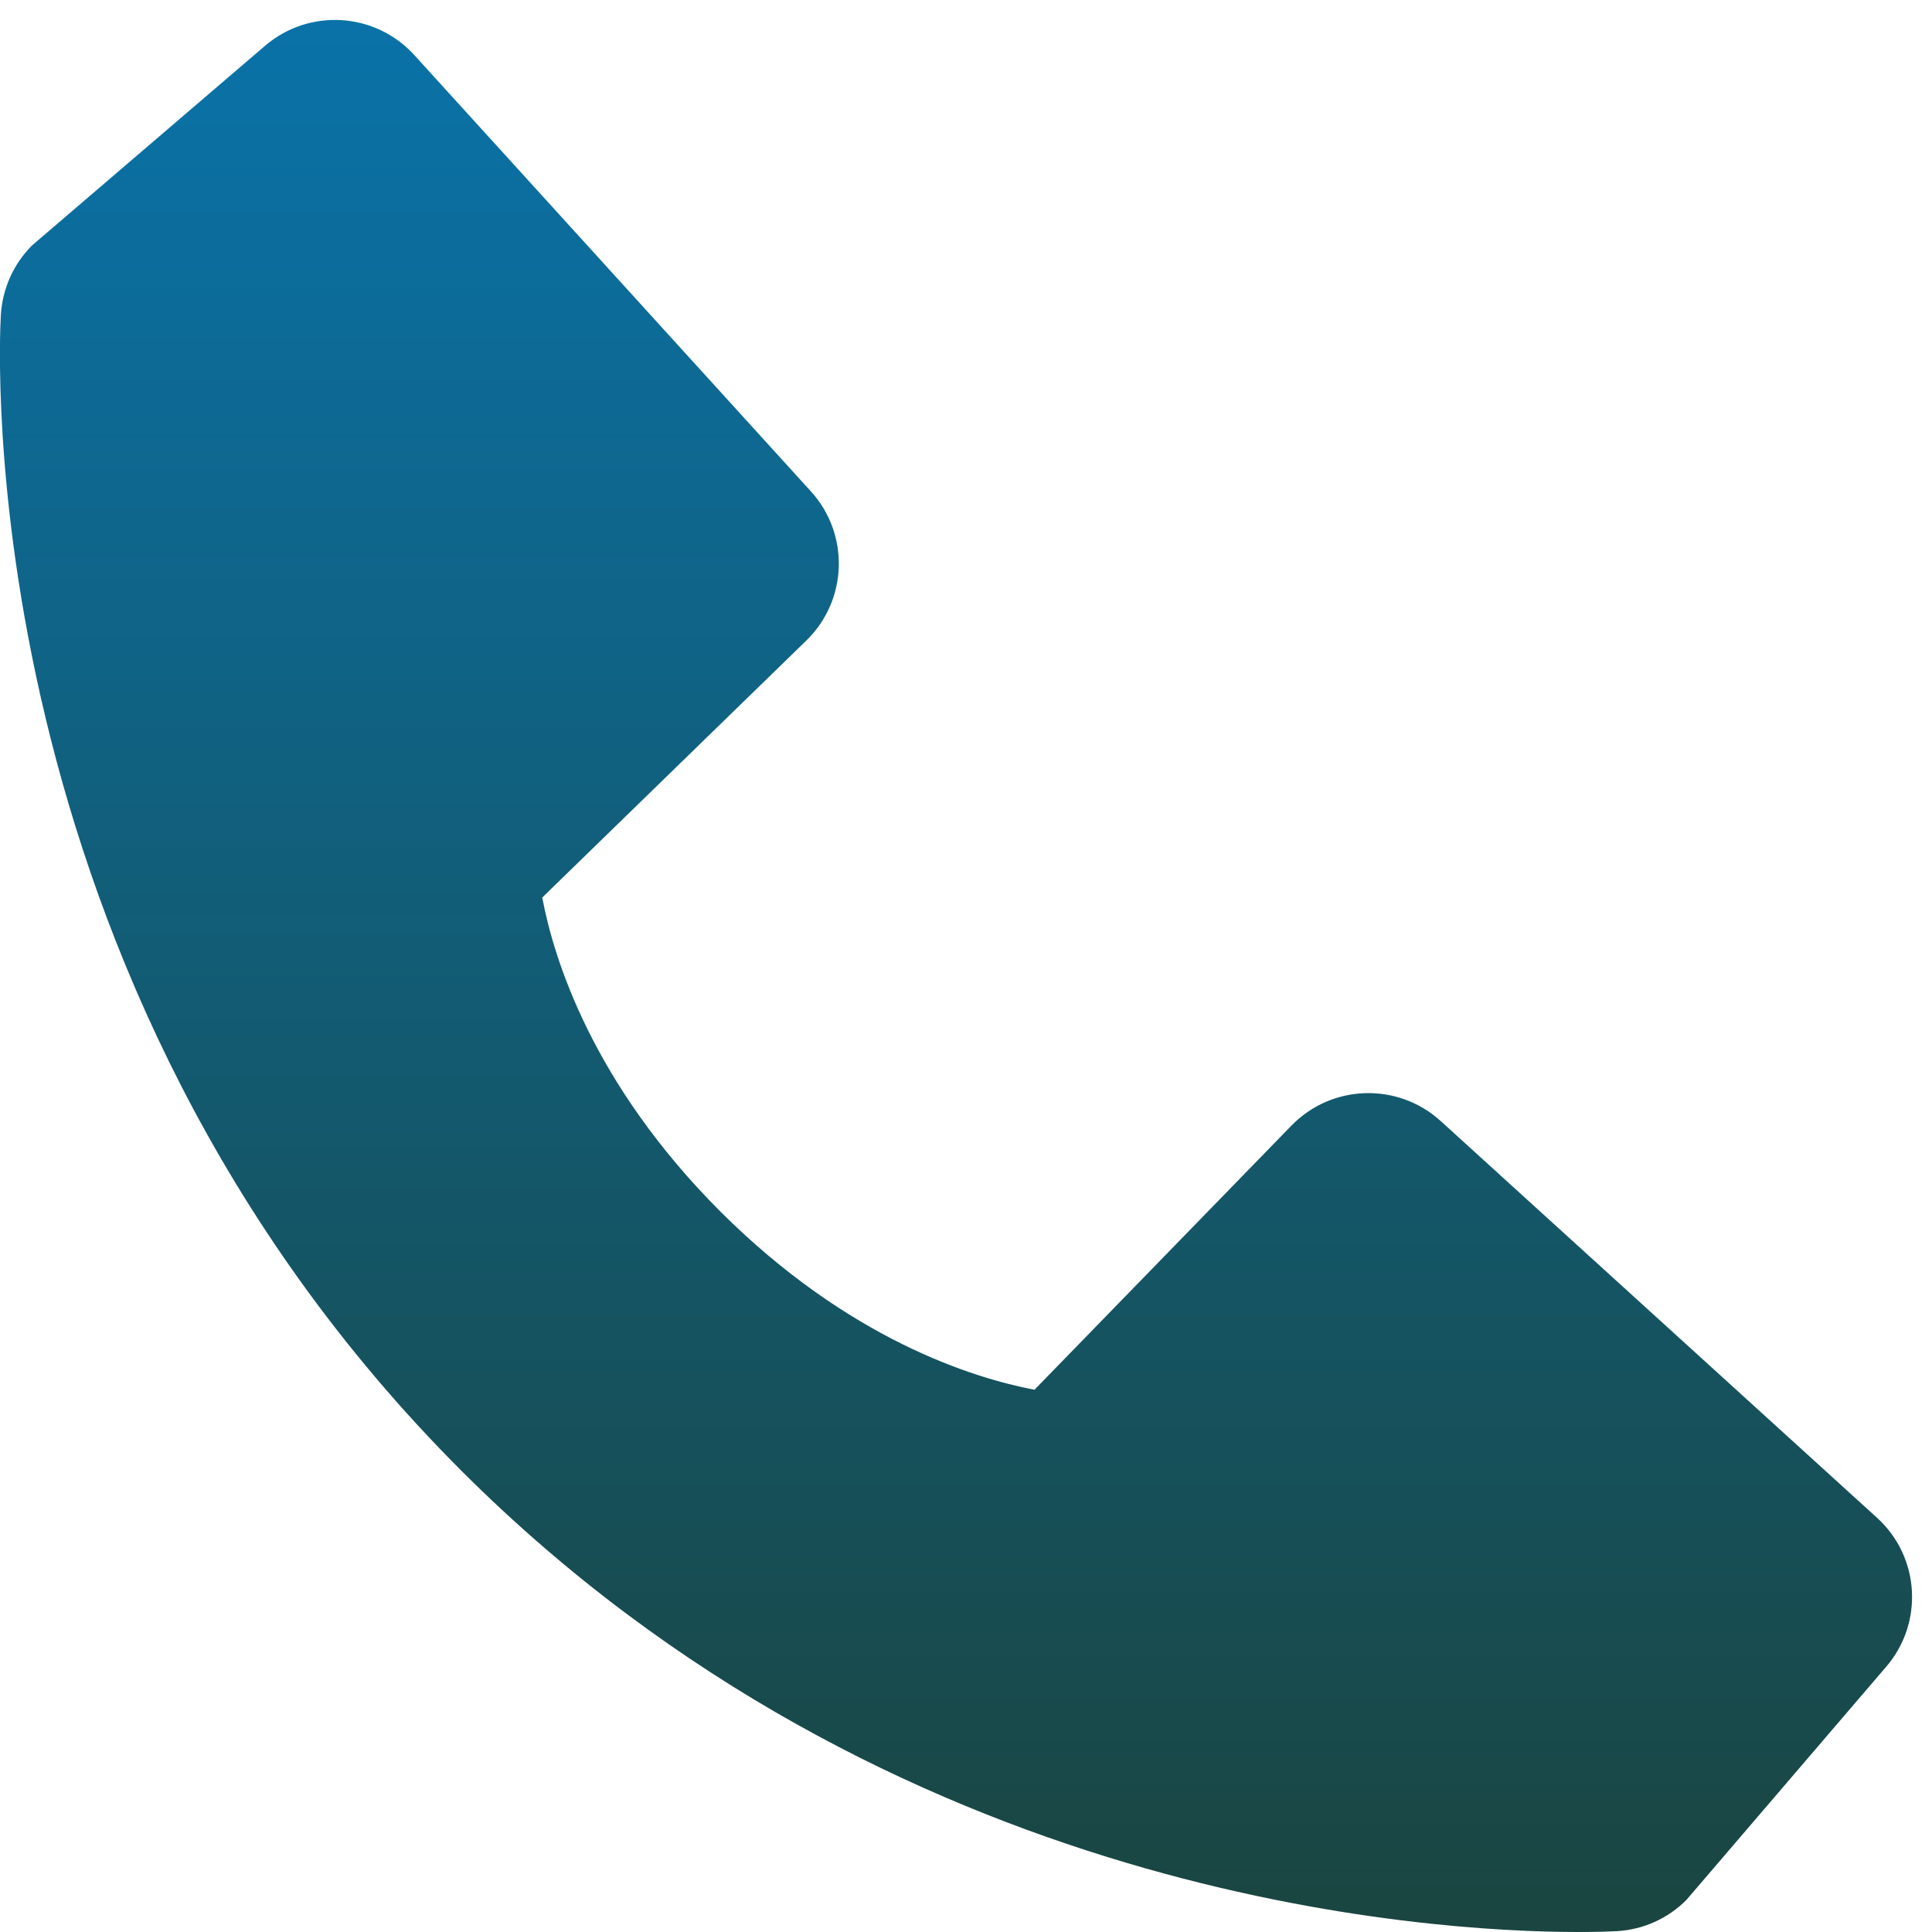
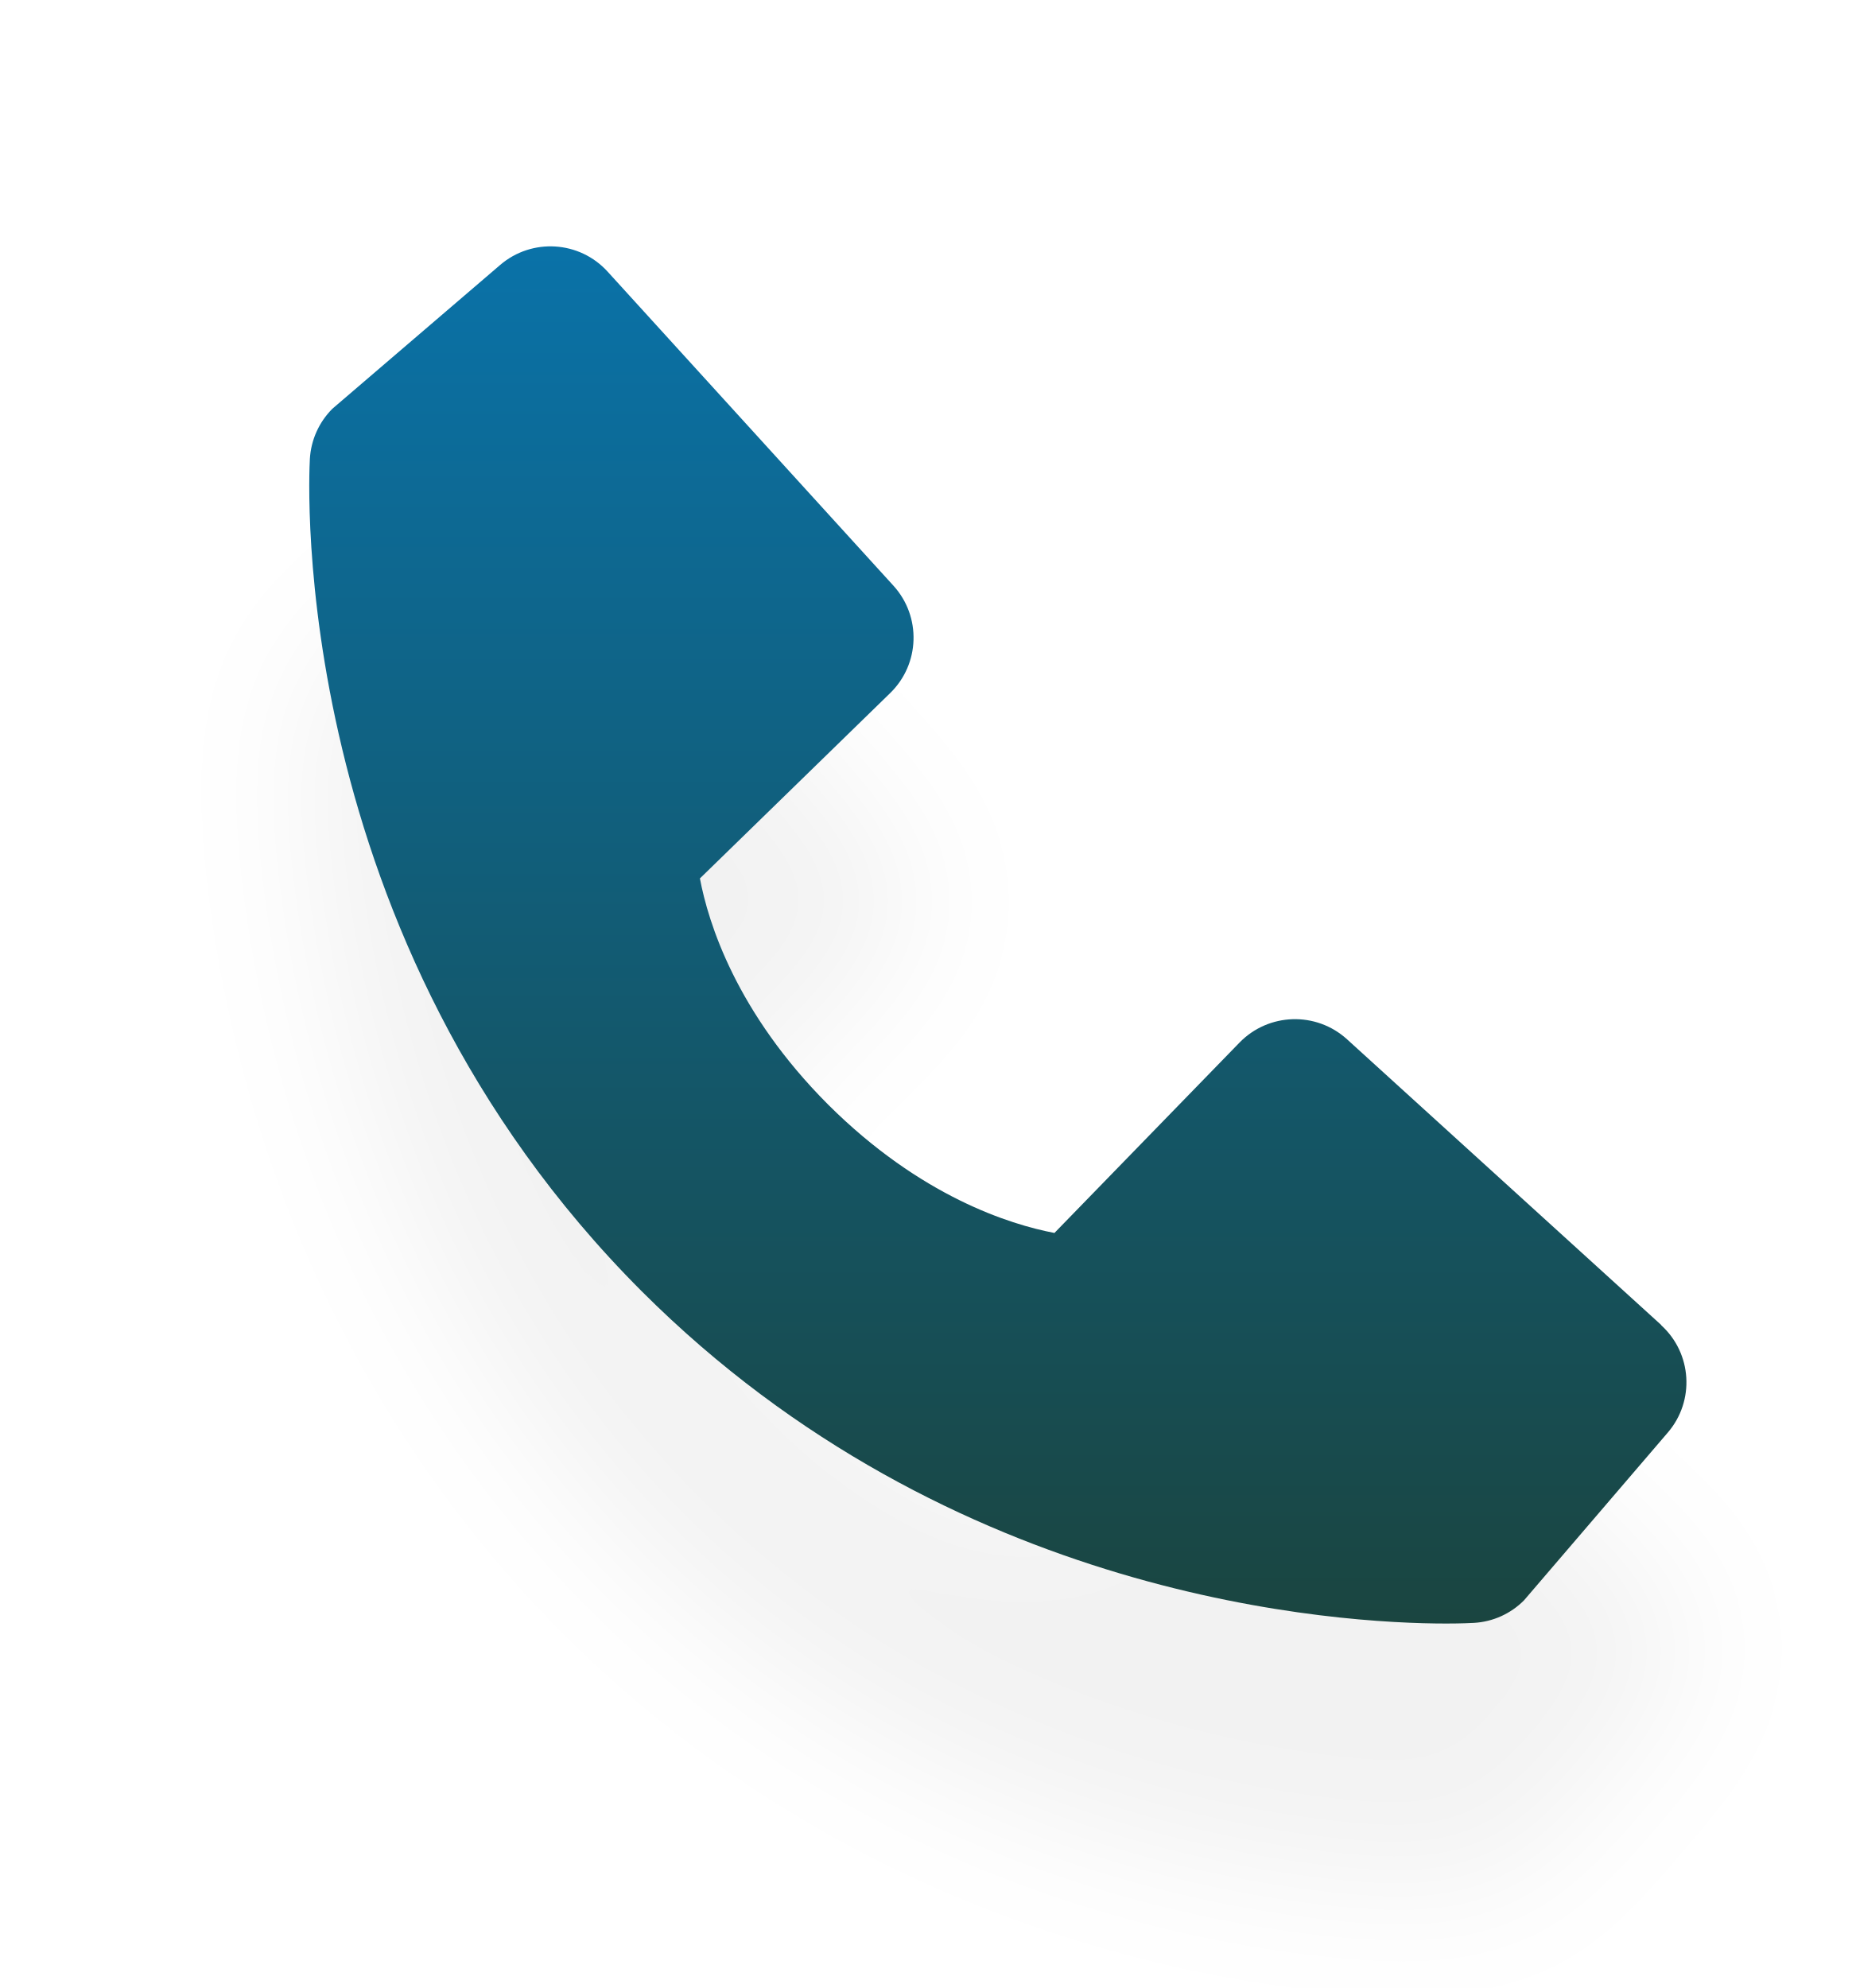
- <svg xmlns="http://www.w3.org/2000/svg" width="18" height="18" fill="none">
-   <path fill-rule="evenodd" clip-rule="evenodd" d="M17.487 14.14l-4.065-3.696a1.001 1.001 0 00-1.39.043l-2.394 2.461c-.576-.11-1.734-.471-2.926-1.66-1.192-1.193-1.553-2.354-1.66-2.926l2.46-2.394a1 1 0 00.042-1.391L3.86.513A1 1 0 002.47.426L.298 2.287a1 1 0 00-.29.649c-.016.25-.302 6.172 4.29 10.766C8.305 17.707 13.323 18 14.705 18c.202 0 .326-.006.36-.008a.992.992 0 00.647-.291l1.86-2.171a.997.997 0 00-.085-1.39z" fill="url(#paint0_linear)" />
+ <svg xmlns="http://www.w3.org/2000/svg" width="14" height="15" fill="none">
+   <g filter="url(#filter0_d)">
+     <path fill-rule="evenodd" clip-rule="evenodd" d="M12.535 9.998l-2.371-2.156a.584.584 0 00-.812.025L7.956 9.303c-.336-.064-1.011-.275-1.707-.968-.695-.696-.905-1.373-.968-1.707L6.716 5.23a.583.583 0 00.025-.811L4.585 2.05a.583.583 0 00-.811-.051L2.508 3.084a.583.583 0 00-.17.379c-.008.146-.175 3.6 2.504 6.28 2.337 2.336 5.264 2.507 6.07 2.507.118 0 .19-.004.21-.005a.578.578 0 00.377-.17l1.085-1.266a.582.582 0 00-.05-.81z" fill="url(#paint0_linear)" />
+   </g>
  <defs>
-     <linearGradient id="paint0_linear" x1="0" y1=".185" x2="0" y2="18" gradientUnits="userSpaceOnUse">
+     <linearGradient id="paint0_linear" x1="2.334" y1="1.858" x2="2.334" y2="12.25" gradientUnits="userSpaceOnUse">
      <stop stop-color="#0A72A8" />
      <stop offset="1" stop-color="#1A4540" />
    </linearGradient>
+     <filter id="filter0_d" x="1.334" y="1.858" width="12.392" height="13.392" filterUnits="userSpaceOnUse" color-interpolation-filters="sRGB">
+       <feFlood flood-opacity="0" result="BackgroundImageFix" />
+       <feColorMatrix in="SourceAlpha" values="0 0 0 0 0 0 0 0 0 0 0 0 0 0 0 0 0 0 127 0" />
+       <feOffset dy="2" />
+       <feGaussianBlur stdDeviation=".5" />
+       <feColorMatrix values="0 0 0 0 0 0 0 0 0 0 0 0 0 0 0 0 0 0 0.05 0" />
+       <feBlend in2="BackgroundImageFix" result="effect1_dropShadow" />
+       <feBlend in="SourceGraphic" in2="effect1_dropShadow" result="shape" />
+     </filter>
  </defs>
</svg>
